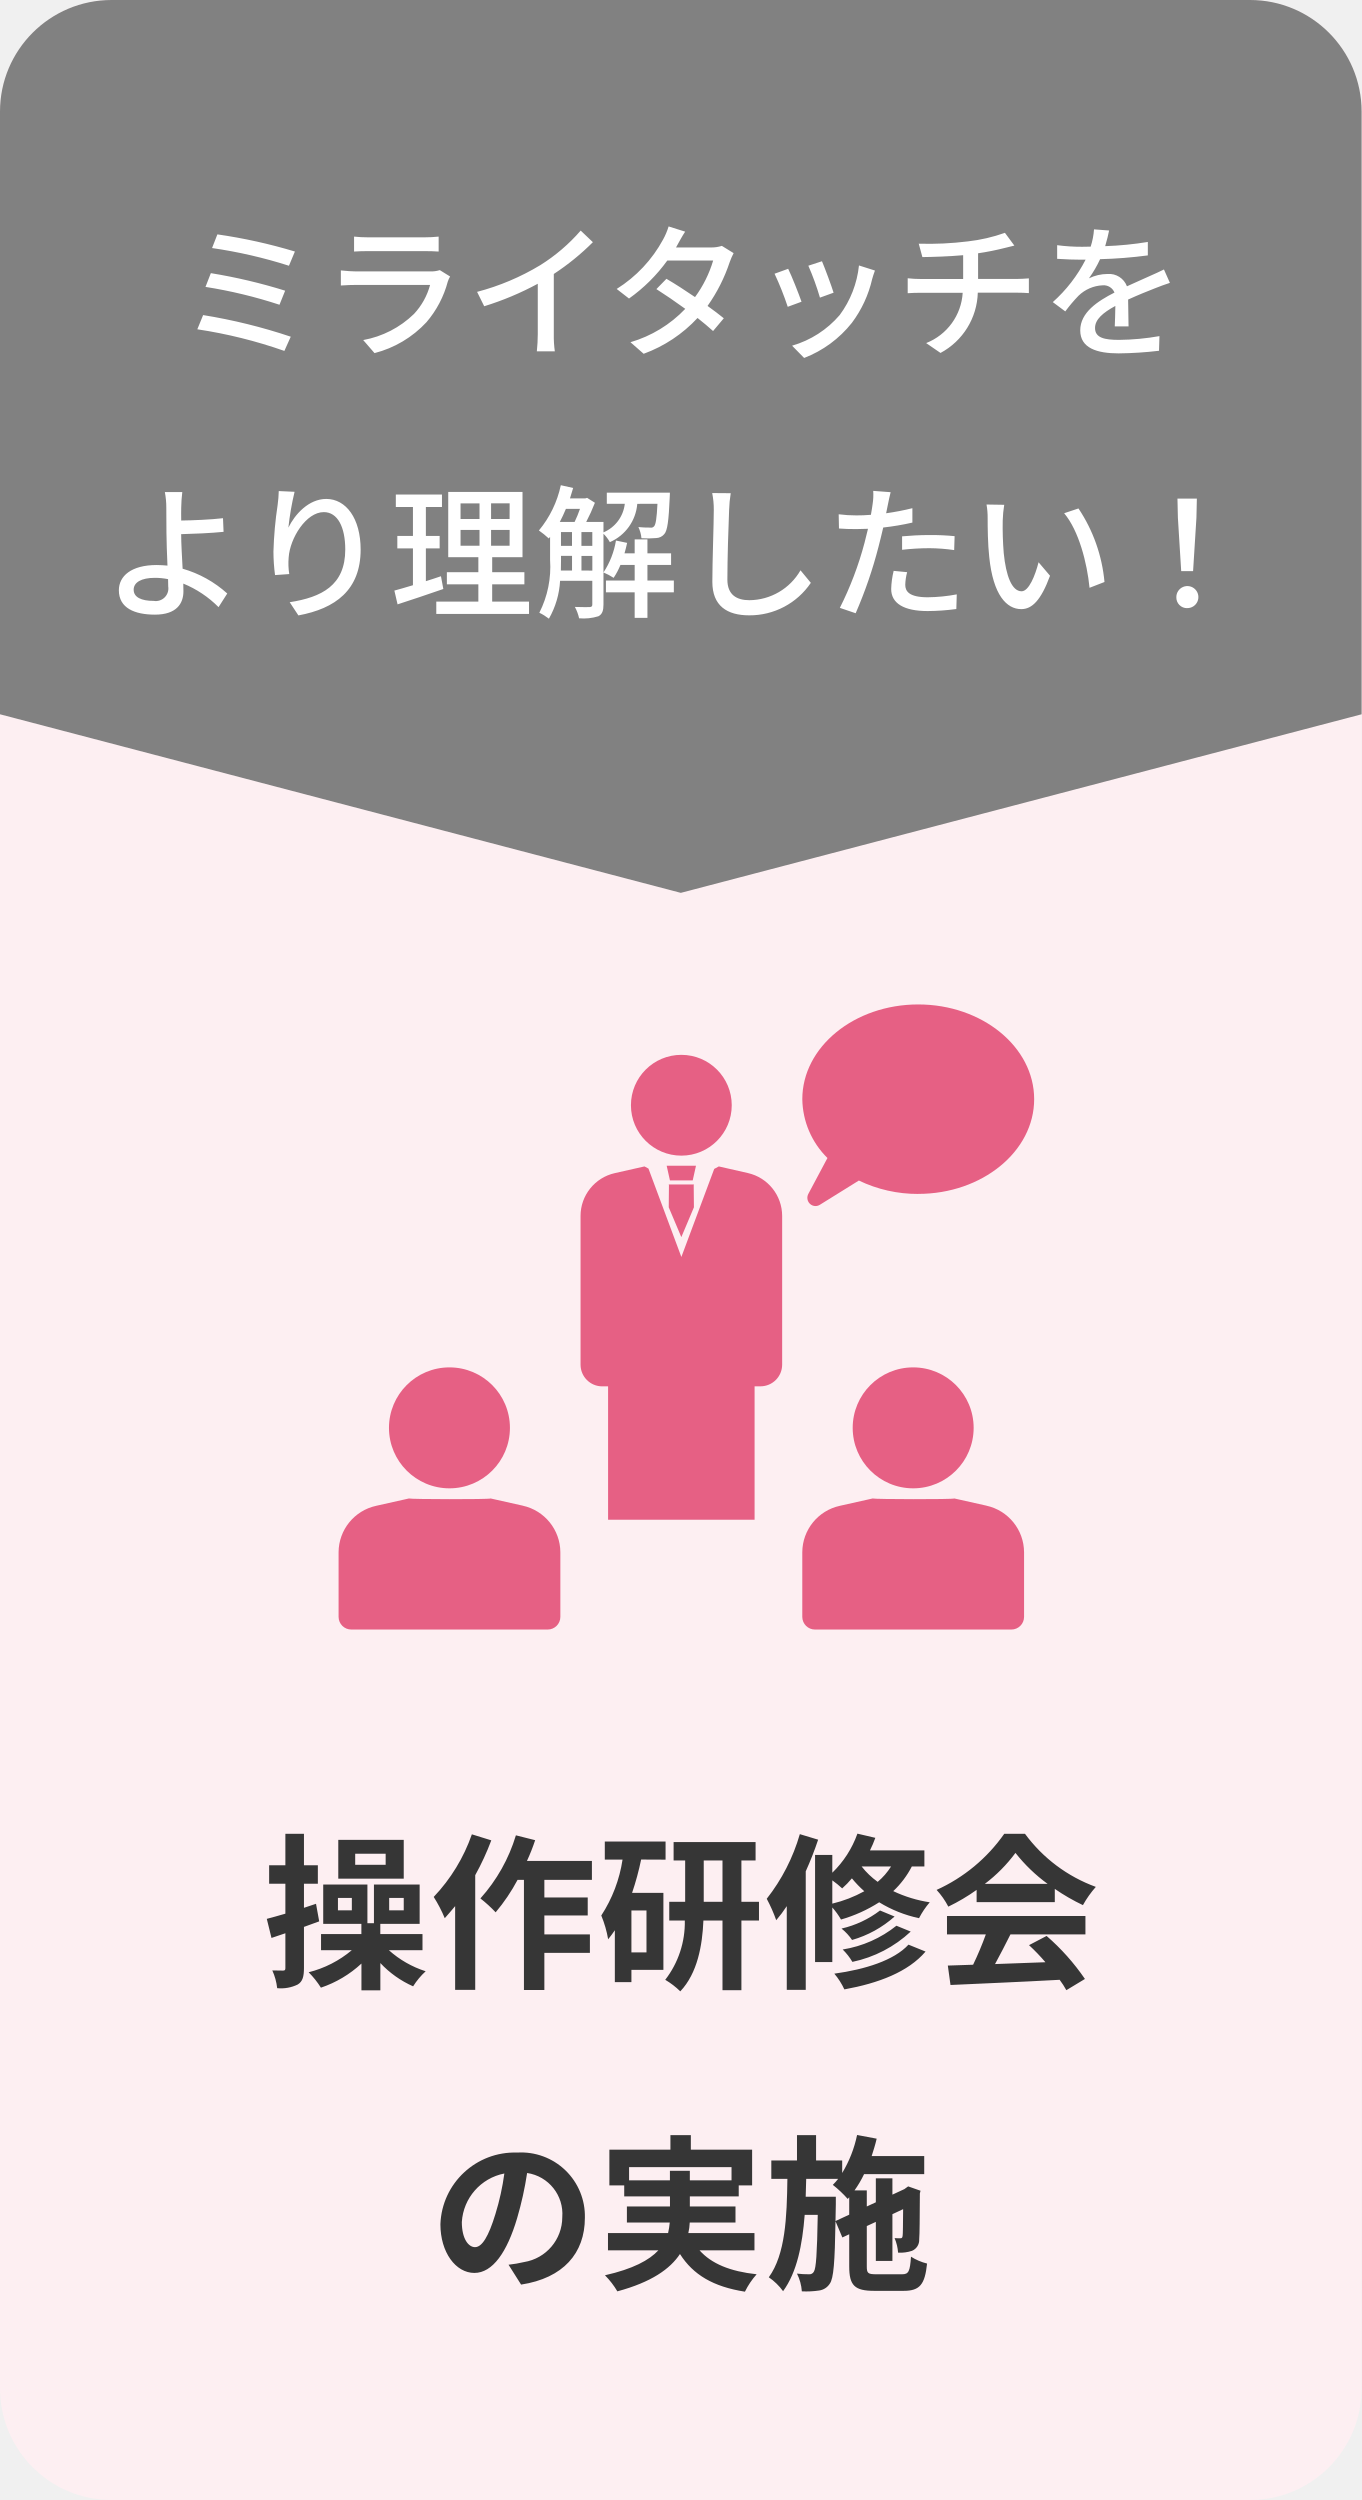
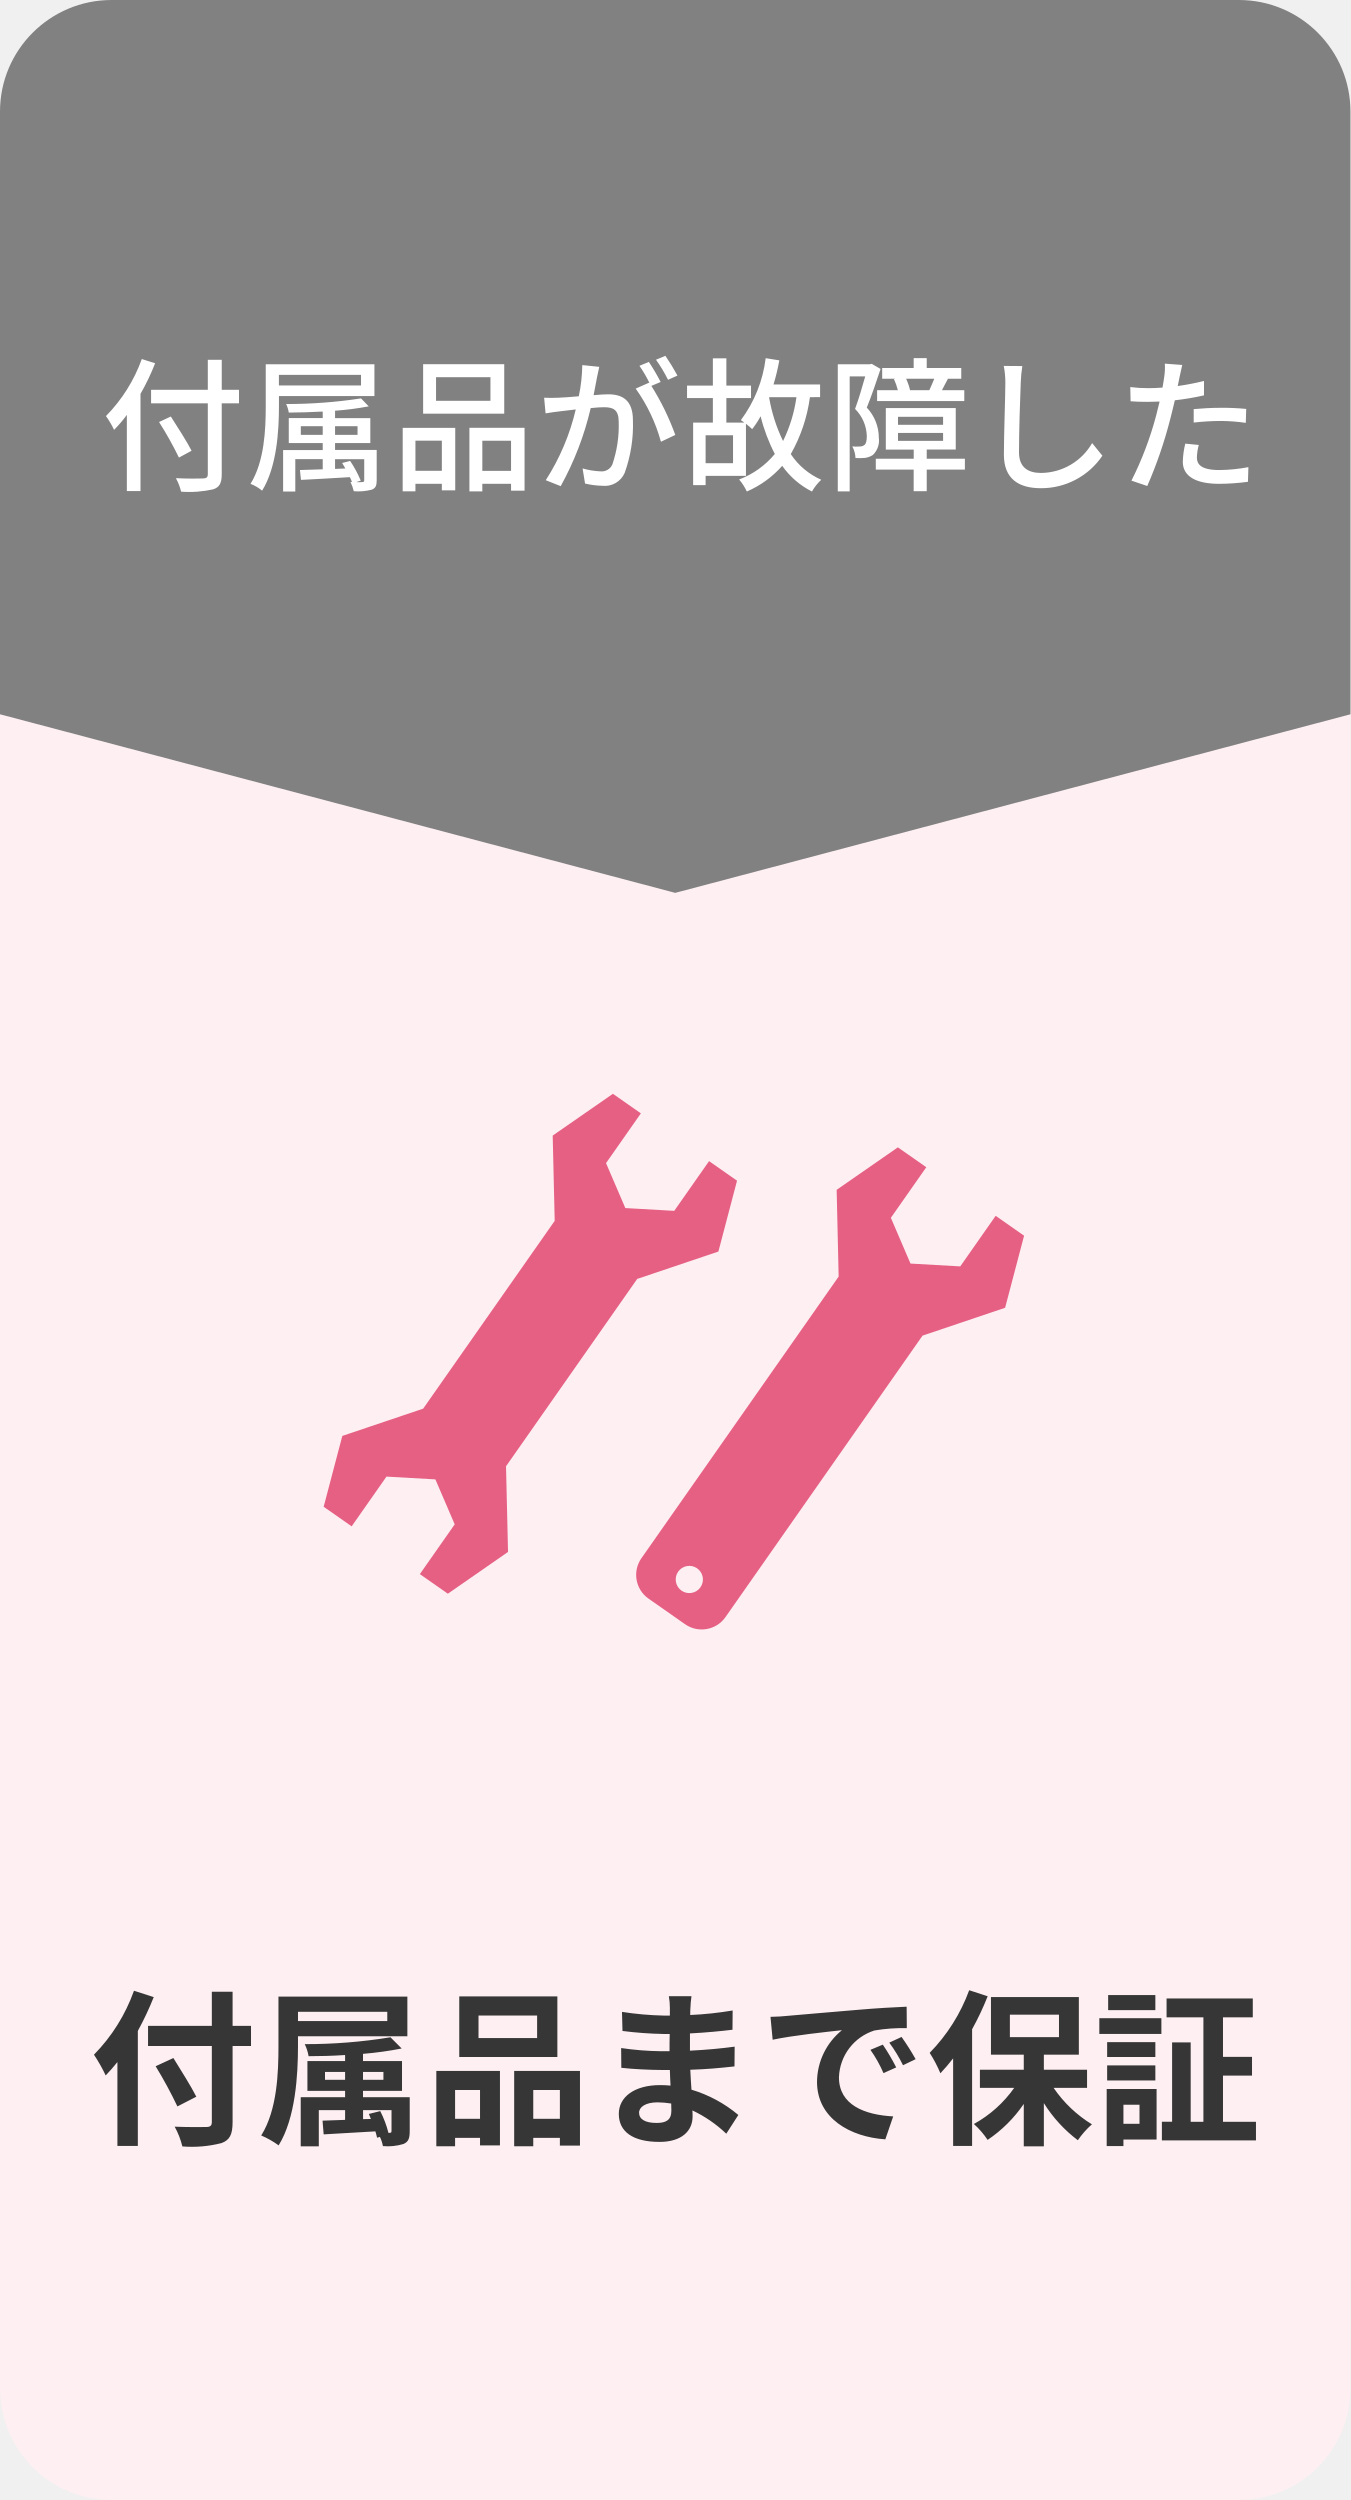
- <svg xmlns="http://www.w3.org/2000/svg" width="122" height="224" viewBox="0 0 122 224">
-   <g id="グループ_4448" data-name="グループ 4448" transform="translate(-233 -2344)">
-     <path id="パス_9095" data-name="パス 9095" d="M10,0H112a10,10,0,0,1,10,10V214a10,10,0,0,1-10,10H10A10,10,0,0,1,0,214V10A10,10,0,0,1,10,0Z" transform="translate(233 2344)" fill="#fdeff2" />
-     <path id="合体_53" data-name="合体 53" d="M2940-1084v-54a10,10,0,0,1,10-10h102a10,10,0,0,1,10,10v54l-61,16Z" transform="translate(-2707 3492)" fill="#818181" />
-     <path id="パス_9096" data-name="パス 9096" d="M-41.522-10-42-8.775a42.712,42.712,0,0,1,6.89,1.586l.533-1.274A47.293,47.293,0,0,0-41.522-10Zm-.585,3.471-.481,1.235a42.337,42.337,0,0,1,6.63,1.6l.507-1.261A48.749,48.749,0,0,0-42.107-6.526ZM-42.8-2.769l-.52,1.274a42.784,42.784,0,0,1,7.8,1.937l.572-1.274A49.542,49.542,0,0,0-42.8-2.769ZM-29.276-9.8v1.339c.364-.026.832-.039,1.248-.039h5.044c.442,0,.962.013,1.287.039V-9.8a12.419,12.419,0,0,1-1.274.065h-5.057A11.892,11.892,0,0,1-29.276-9.8Zm8.606,3.575-.923-.572a2.579,2.579,0,0,1-.832.117h-6.656c-.377,0-.871-.039-1.378-.091v1.352c.494-.039,1.066-.052,1.378-.052h6.617a6.128,6.128,0,0,1-1.443,2.6,8.746,8.746,0,0,1-4.55,2.34l1.014,1.17a9.606,9.606,0,0,0,4.654-2.769,9.2,9.2,0,0,0,1.911-3.64A2.283,2.283,0,0,1-20.67-6.227Zm2.418,1.378.637,1.287a26.6,26.6,0,0,0,4.8-2.015v4.524A15.064,15.064,0,0,1-12.9.481h1.612a9.776,9.776,0,0,1-.091-1.534v-5.4A21.93,21.93,0,0,0-7.878-9.3l-1.092-1.04a16.047,16.047,0,0,1-3.614,3.094A21.467,21.467,0,0,1-18.252-4.849ZM.39-10.244l-1.482-.468a6.089,6.089,0,0,1-.494,1.17,11.921,11.921,0,0,1-4.16,4.433l1.105.858A14.723,14.723,0,0,0-1.209-7.657H2.9A10.655,10.655,0,0,1,1.274-4.381C.4-4.979-.507-5.564-1.287-6.019l-.9.923C-1.43-4.615-.494-3.978.4-3.328A11.053,11.053,0,0,1-4.511-.338L-3.328.7A12.383,12.383,0,0,0,1.5-2.509c.533.429,1.027.832,1.391,1.17l.962-1.144c-.4-.325-.91-.715-1.456-1.105A14.886,14.886,0,0,0,4.381-7.514a6.541,6.541,0,0,1,.351-.806L3.679-8.97a3.027,3.027,0,0,1-.975.143H-.429c.052-.091.091-.169.143-.26C-.143-9.347.13-9.854.39-10.244ZM12.649-7.592l-1.222.4a23.775,23.775,0,0,1,1.04,2.86l1.222-.442C13.52-5.343,12.883-7.046,12.649-7.592Zm4.745.832-1.43-.455a9.023,9.023,0,0,1-1.729,4.446A8.859,8.859,0,0,1,9.971-.026l1.079,1.1a10.074,10.074,0,0,0,4.277-3.146,10.421,10.421,0,0,0,1.82-3.926C17.2-6.2,17.277-6.435,17.394-6.76ZM9.62-6.916,8.4-6.474A26.55,26.55,0,0,1,9.581-3.51l1.235-.455C10.569-4.68,9.919-6.318,9.62-6.916Zm11.7-2.249.325,1.2c.949-.013,2.366-.052,3.653-.169v2.132H21.5a10.38,10.38,0,0,1-1.17-.065v1.339c.325-.026.78-.039,1.183-.039h3.744A5.17,5.17,0,0,1,21.983-.26L23.27.624a6.327,6.327,0,0,0,3.341-5.4h3.51c.338,0,.754.013,1.066.039V-6.058c-.286.026-.819.052-1.092.052H26.637v-2.3a23.738,23.738,0,0,0,2.405-.481c.208-.052.494-.117.845-.208l-.845-1.144a14.766,14.766,0,0,1-3.315.767A28.6,28.6,0,0,1,21.32-9.165Zm17.056-1.183-1.352-.1a6.474,6.474,0,0,1-.3,1.547c-.26.013-.52.013-.767.013a16.8,16.8,0,0,1-2.236-.143v1.222c.728.052,1.625.078,2.171.078h.377a13.062,13.062,0,0,1-2.938,3.8l1.118.832A14.139,14.139,0,0,1,35.633-4.5a3.313,3.313,0,0,1,2.158-.936,1.046,1.046,0,0,1,1.066.65C37.349-4.017,35.789-3,35.789-1.4S37.3.663,39.234.663A33.1,33.1,0,0,0,42.848.429l.039-1.313a22.137,22.137,0,0,1-3.614.338c-1.313,0-2.158-.182-2.158-1.066,0-.767.7-1.365,1.82-1.976-.013.637-.026,1.378-.052,1.833h1.235c-.013-.624-.026-1.664-.039-2.405.91-.416,1.755-.754,2.418-1.014.39-.156.949-.364,1.326-.481l-.533-1.2c-.416.208-.793.377-1.235.572-.611.286-1.274.559-2.08.936a1.711,1.711,0,0,0-1.742-1.105,3.818,3.818,0,0,0-1.664.39,10.432,10.432,0,0,0,1-1.716,40.167,40.167,0,0,0,4.277-.338V-9.321a29.971,29.971,0,0,1-3.822.377C38.194-9.5,38.3-9.984,38.376-10.348Zm-87.4,32.188c0-.663.689-1.066,1.9-1.066a5.985,5.985,0,0,1,1.183.117c.013.26.013.481.013.65a1.131,1.131,0,0,1-1.3,1.3C-48.334,22.841-49.023,22.516-49.023,21.84Zm4.355-8.749h-1.56a7.354,7.354,0,0,1,.13,1.4c0,.559.013,1.495.013,2.262,0,.741.052,1.9.091,2.925-.312-.026-.637-.052-.962-.052-2.3,0-3.393,1-3.393,2.262,0,1.6,1.417,2.184,3.237,2.184,1.924,0,2.548-.988,2.548-2.093,0-.195,0-.429-.013-.689A9.528,9.528,0,0,1-41.418,23.4l.78-1.222a10.122,10.122,0,0,0-4-2.223c-.052-1.066-.13-2.262-.13-3.094,1.053-.026,2.665-.091,3.8-.208l-.052-1.222c-1.118.13-2.7.195-3.744.208,0-.416-.013-.819,0-1.144A13.857,13.857,0,0,1-44.668,13.091Zm10.062-.026L-36.023,13a11.289,11.289,0,0,1-.1,1.235,34.3,34.3,0,0,0-.377,4.186,16.34,16.34,0,0,0,.143,2.106l1.274-.091a6.02,6.02,0,0,1-.052-1.495c.117-1.716,1.56-4.056,3.146-4.056,1.235,0,1.924,1.326,1.924,3.354,0,3.224-2.132,4.277-4.979,4.719l.78,1.183c3.315-.611,5.577-2.275,5.577-5.9,0-2.8-1.313-4.537-3.081-4.537-1.573,0-2.821,1.391-3.393,2.574A25.161,25.161,0,0,1-34.606,13.065Zm13.117,7.566c-.442.156-.91.3-1.352.442V18.135h1.235V17.017h-1.235V14.43H-21.4V13.312h-4.134V14.43H-24v2.587h-1.4v1.118H-24v3.3c-.624.195-1.2.351-1.664.481l.286,1.235c1.17-.377,2.678-.884,4.1-1.378Zm1.755-4.147h1.7V17.9h-1.7Zm0-2.379h1.7v1.4h-1.7Zm4.394,1.4H-17V14.1h1.664Zm0,2.392H-17V16.484h1.664Zm-1.56,5.005V21.359h2.886V20.267H-16.9V18.928h2.717v-5.85h-6.656v5.85h2.7v1.339h-2.821v1.092h2.821v1.547h-3.77v1.1H-13.6v-1.1Zm8-2.782V18.811h.975v1.313Zm-1.833-1.313h.988v1.313h-1c.013-.325.013-.637.013-.936Zm1.7-4.212a10.939,10.939,0,0,1-.481,1.17h-1.326c.195-.364.377-.767.546-1.17Zm.13,2.08h.975v1.235h-.975Zm-1.833,0h.988v1.235h-.988Zm8.645-2.535c-.065,1.326-.156,1.859-.3,2.015a.35.35,0,0,1-.351.117A9.269,9.269,0,0,1-3.8,16.224a2.937,2.937,0,0,1,.273,1,8.366,8.366,0,0,0,1.313-.013.976.976,0,0,0,.741-.364c.273-.312.39-1.183.481-3.289.013-.13.013-.416.013-.416H-6.63v1h1.612A3.154,3.154,0,0,1-6.929,16.7v-.936H-8.476a16.689,16.689,0,0,0,.78-1.716l-.7-.442-.169.052H-9.932c.1-.312.195-.624.286-.936l-1.105-.247a9.4,9.4,0,0,1-1.963,4.056,8.151,8.151,0,0,1,.884.715l.117-.143v2.067a9.079,9.079,0,0,1-.962,4.732,4.762,4.762,0,0,1,.858.533,7.668,7.668,0,0,0,1-3.393H-7.93v2.119c0,.169-.065.221-.234.234s-.7,0-1.326-.013A3.842,3.842,0,0,1-9.113,24.4a4.475,4.475,0,0,0,1.729-.182c.351-.182.455-.52.455-1.04V16.822a3.3,3.3,0,0,1,.572.754A4.1,4.1,0,0,0-3.9,14.144Zm1.469,6.877H-2.99v-1.4H-.871v-1.04H-2.99V17.329H-4.134v1.248h-.91q.136-.468.234-.936l-1-.208a7.364,7.364,0,0,1-1.118,2.86,5.513,5.513,0,0,1,.91.481,6.4,6.4,0,0,0,.611-1.157h1.274v1.4H-6.708v1.053h2.574v2.288H-2.99V22.074H-.624Zm5.1-7.826-1.664-.013a7.523,7.523,0,0,1,.143,1.508c0,1.248-.13,4.6-.13,6.448,0,2.158,1.326,3,3.3,3a6.6,6.6,0,0,0,5.525-2.912L10.725,20.1a5.327,5.327,0,0,1-4.576,2.678c-1.131,0-1.976-.468-1.976-1.846,0-1.794.091-4.8.156-6.24A11.857,11.857,0,0,1,4.472,13.195ZM20.28,20.267l-1.209-.117a7.64,7.64,0,0,0-.221,1.625c0,1.287,1.144,1.976,3.263,1.976a20.073,20.073,0,0,0,2.574-.182l.039-1.313a14.691,14.691,0,0,1-2.6.26c-1.664,0-2.015-.533-2.015-1.118A4.773,4.773,0,0,1,20.28,20.267ZM18.8,13.1l-1.56-.117a5.318,5.318,0,0,1-.052,1.17c-.026.247-.091.585-.156.975-.455.039-.9.052-1.3.052a12.25,12.25,0,0,1-1.586-.1l.026,1.274c.468.039.949.052,1.547.052.325,0,.676-.013,1.053-.026-.1.429-.208.858-.312,1.261a30.068,30.068,0,0,1-2.21,5.824l1.417.481a39.271,39.271,0,0,0,2.054-5.98c.143-.546.286-1.144.416-1.7a23.294,23.294,0,0,0,2.613-.442V14.534a22.811,22.811,0,0,1-2.353.455c.065-.286.117-.546.156-.767C18.6,13.962,18.72,13.429,18.8,13.1Zm1.027,3.952v1.209a21.878,21.878,0,0,1,2.457-.143,16.428,16.428,0,0,1,2.21.169l.039-1.248a22.034,22.034,0,0,0-2.275-.1C21.424,16.939,20.527,16.991,19.825,17.056Zm9.152-2.821-1.586-.026a6.651,6.651,0,0,1,.1,1.222c0,.78.013,2.34.143,3.484.351,3.419,1.56,4.667,2.873,4.667.949,0,1.755-.767,2.574-2.99l-1.027-1.209c-.3,1.183-.871,2.6-1.521,2.6-.871,0-1.4-1.378-1.6-3.419a29.106,29.106,0,0,1-.091-2.925A10.641,10.641,0,0,1,28.977,14.235Zm6.656.325-1.287.429c1.313,1.56,2.054,4.446,2.275,6.682l1.339-.52A14.16,14.16,0,0,0,35.633,14.56Zm9.2,5.616H45.9l.3-4.784.039-1.716H44.5l.039,1.716Zm.533,3.315A.988.988,0,1,0,44.4,22.5.953.953,0,0,0,45.37,23.491Z" transform="translate(294 2375)" fill="#fff" />
-     <path id="パス_9097" data-name="パス 9097" d="M-26.445-9.915h-2.73v-.99h2.73Zm1.62-2.235H-30.69v3.48h5.865ZM-32.4-4.845l-.285-1.575-1.08.36V-8.22h1.245V-9.87h-1.245v-2.82H-35.43v2.82h-1.455v1.65h1.455v2.685c-.63.18-1.185.345-1.665.465l.42,1.71c.39-.135.81-.27,1.245-.42V-.66c0,.165-.045.225-.21.225-.135,0-.54,0-.96-.015a5.247,5.247,0,0,1,.435,1.59A3.408,3.408,0,0,0-34.32.81c.435-.27.555-.7.555-1.485V-4.35Zm2.925-.99H-30.72v-1.11h1.245Zm3.345-1.11h1.305v1.11H-26.13Zm2.985,4.68v-1.44h-3.78V-4.62H-23.4V-8.145h-4.095V-4.68h-.585V-8.145h-3.96V-4.62h3.42v.915h-3.615v1.44h2.76a9.667,9.667,0,0,1-3.87,1.98,8.051,8.051,0,0,1,1.1,1.38,10.036,10.036,0,0,0,3.63-2.16v2.4h1.695V-1.11A9.018,9.018,0,0,0-23.985.975,6.565,6.565,0,0,1-22.86-.375a9.059,9.059,0,0,1-3.3-1.89Zm4.425-10.38a15.6,15.6,0,0,1-3.42,5.61,12.19,12.19,0,0,1,.99,1.905c.3-.33.615-.705.93-1.08v7.5h1.8V-8.985a23.366,23.366,0,0,0,1.44-3.12Zm10.755,4.08V-10.26h-5.82a17.728,17.728,0,0,0,.735-1.86l-1.725-.435A14.891,14.891,0,0,1-17.955-6.9,12.132,12.132,0,0,1-16.59-5.655a16.656,16.656,0,0,0,1.965-2.91h.57v9.87h1.83v-3.33h4.08v-1.65h-4.08v-1.7H-8.34V-6.99h-3.885V-8.565Zm4.89,6.5h-1.35V-5.82h1.35Zm1.71-8.31V-12H-6.81v1.62h1.59A12.587,12.587,0,0,1-7.125-5.37,9.977,9.977,0,0,1-6.51-3.24c.21-.255.405-.525.6-.81V.6h1.485V-.5H-1.56V-7.4H-4.365a25.015,25.015,0,0,0,.81-2.985ZM2.055-6.6v-3.7h1.68v3.7Zm4.95,0H5.43v-3.7H6.7v-1.65H-.645v1.65H.39v3.7H-1.035v1.68H.36A8.41,8.41,0,0,1-1.395.39,7.153,7.153,0,0,1-.045,1.425C1.5-.21,1.935-2.715,2.025-4.92h1.71V1.32H5.43V-4.92H7.005Zm3.66-6.06A16.987,16.987,0,0,1,7.7-6.87,14.024,14.024,0,0,1,8.55-4.95a11.992,11.992,0,0,0,.945-1.26v7.5h1.7V-9.33c.42-.93.8-1.9,1.11-2.835Zm2.91,4.14a8.571,8.571,0,0,1,.885.72,8.265,8.265,0,0,0,.87-.9,9.942,9.942,0,0,0,1.11,1.155,11.4,11.4,0,0,1-2.865,1.11ZM18.84-9.765a5.844,5.844,0,0,1-1.2,1.38,7.053,7.053,0,0,1-1.44-1.38Zm2.985,0v-1.44H16.95a10.556,10.556,0,0,0,.48-1.125l-1.605-.375a9.119,9.119,0,0,1-2.25,3.5V-10.8H12.03v9.6h1.545V-6.09a6.55,6.55,0,0,1,.78,1.08,12.934,12.934,0,0,0,3.42-1.545,11.323,11.323,0,0,0,3.57,1.425,7.189,7.189,0,0,1,.96-1.425,11.635,11.635,0,0,1-3.27-1A8.133,8.133,0,0,0,20.7-9.765ZM19.32-4.455a10.3,10.3,0,0,1-4.815,2.13,5.446,5.446,0,0,1,.87,1.11A10.926,10.926,0,0,0,20.6-3.93ZM17.85-5.82A9,9,0,0,1,14.4-4.2a4.633,4.633,0,0,1,.945,1.02,9.7,9.7,0,0,0,3.81-2.1ZM20.4-2.76c-1.29,1.41-3.885,2.22-6.645,2.6a6.217,6.217,0,0,1,.9,1.41c3.06-.555,5.715-1.56,7.275-3.39Zm6.84-5.445a13.632,13.632,0,0,0,2.745-2.775,14.6,14.6,0,0,0,2.88,2.775ZM26.505-6.57H33.51V-7.755A18.126,18.126,0,0,0,36.03-6.3a9.246,9.246,0,0,1,1.155-1.635A13.721,13.721,0,0,1,30.84-12.69H28.98a14.9,14.9,0,0,1-6.06,5.025,6.968,6.968,0,0,1,1.05,1.5,17.319,17.319,0,0,0,2.535-1.5ZM23.85-3.675h3.48A28.805,28.805,0,0,1,26.19-.96l-2.265.075.24,1.74c2.55-.12,6.255-.27,9.78-.465a7.951,7.951,0,0,1,.6.93L36.21.315A20.174,20.174,0,0,0,32.775-3.54L31.2-2.715a17.878,17.878,0,0,1,1.47,1.53c-1.53.06-3.075.12-4.515.165.45-.84.945-1.77,1.38-2.655h6.72v-1.65H23.85ZM-8.595,21.72a5.712,5.712,0,0,0-6.06-5.85,6.665,6.665,0,0,0-6.885,6.42c0,2.535,1.38,4.365,3.045,4.365,1.635,0,2.925-1.86,3.825-4.89a30.335,30.335,0,0,0,.9-4.065,3.708,3.708,0,0,1,3.15,3.96,4.071,4.071,0,0,1-3.42,4.02,11.537,11.537,0,0,1-1.395.24L-14.31,27.7C-10.53,27.12-8.595,24.885-8.595,21.72Zm-11.025.375a4.722,4.722,0,0,1,3.81-4.35,22.515,22.515,0,0,1-.8,3.63c-.615,2.025-1.2,2.97-1.83,2.97C-19.02,24.345-19.62,23.61-19.62,22.095ZM-4.635,18.36V17.175h9.18V18.36H.81v-.855H-.975v.855ZM6.6,24.63V23.085H.675A5.093,5.093,0,0,0,.8,22.14h4.1V20.7H.81v-.9H5.19v-.99h1.2v-3.2H.9v-1.3H-.93v1.3H-6.4v3.2H-5.07v.99h4.1v.9H-4.83v1.44H-.99a6.875,6.875,0,0,1-.15.945H-6.525V24.63H-2.01c-.825.885-2.265,1.665-4.785,2.235a7.279,7.279,0,0,1,1.11,1.44c3.06-.825,4.725-2.01,5.61-3.345,1.185,1.86,2.97,2.925,5.82,3.375a6.94,6.94,0,0,1,1.05-1.56c-2.37-.255-4.05-.945-5.115-2.145Zm7.26-2.625.03-1.5V19.83h-2.7c.015-.525.03-1.065.045-1.605H14.1a5.592,5.592,0,0,1-.48.54,9.728,9.728,0,0,1,1.335,1.26l.135-.15v1.56Zm3.66,4.77c-.75,0-.855-.09-.855-.7V22.455l.81-.375v3.5H18.96V21.39l.96-.45c-.015,1.425-.015,2.25-.045,2.385-.015.195-.09.225-.21.225s-.33,0-.51-.015a4.062,4.062,0,0,1,.315,1.305,3.429,3.429,0,0,0,1.245-.165,1.052,1.052,0,0,0,.645-1.035c.045-.45.045-1.98.06-4.11l.06-.24-1.11-.39-.27.195-.06.045-1.08.5V18.18H17.475v2.145l-.81.375V19.26h-1.1a9.768,9.768,0,0,0,.855-1.455H21.81v-1.62H17.1c.165-.51.33-1.035.45-1.56l-1.755-.33A10.835,10.835,0,0,1,14.46,17.7V16.575H12.12V14.31H10.41v2.265h-2.3v1.65h1.44c-.045,3.465-.18,6.765-1.665,8.82A5.294,5.294,0,0,1,9.165,28.29c1.245-1.71,1.725-4.14,1.935-6.84h1.17c-.06,3.525-.15,4.785-.345,5.085a.436.436,0,0,1-.435.24,8.378,8.378,0,0,1-1.08-.06,4.188,4.188,0,0,1,.435,1.59,7.841,7.841,0,0,0,1.545-.075,1.343,1.343,0,0,0,.96-.615c.345-.48.45-1.92.51-5.595l.615,1.455.615-.285v2.88c0,1.71.48,2.19,2.25,2.19h2.625c1.455,0,1.905-.57,2.1-2.445a4.913,4.913,0,0,1-1.44-.615c-.09,1.32-.21,1.575-.8,1.575Z" transform="translate(294 2521)" fill="#363636" />
-     <g id="グループ_4302" data-name="グループ 4302" transform="translate(-39.662 107)">
-       <path id="パス_8555" data-name="パス 8555" d="M453.786,80.2l-2.869-.643c-.174.091-7.182.076-7.325,0l-2.934.657a4.279,4.279,0,0,0-3.369,4.16v5.8a1.137,1.137,0,0,0,1.144,1.127h17.585a1.135,1.135,0,0,0,1.142-1.127v-5.8a4.292,4.292,0,0,0-3.375-4.172" transform="translate(-134.29 2291.706)" fill="#e66084" />
-       <path id="パス_8558" data-name="パス 8558" d="M453.786,80.2l-2.869-.643c-.174.091-7.182.076-7.325,0l-2.934.657a4.279,4.279,0,0,0-3.369,4.16v5.8a1.137,1.137,0,0,0,1.144,1.127h17.585a1.135,1.135,0,0,0,1.142-1.127v-5.8a4.292,4.292,0,0,0-3.375-4.172" transform="translate(-92.742 2291.706)" fill="#e66084" />
-       <path id="パス_8556" data-name="パス 8556" d="M445.8,82.984a5.419,5.419,0,1,0-5.419-5.419,5.42,5.42,0,0,0,5.419,5.419" transform="translate(-132.867 2287.371)" fill="#e66084" />
-       <path id="パス_8557" data-name="パス 8557" d="M445.8,82.984a5.419,5.419,0,1,0-5.419-5.419,5.42,5.42,0,0,0,5.419,5.419" transform="translate(-91.318 2287.371)" fill="#e66084" />
-       <path id="パス_8559" data-name="パス 8559" d="M472.67,69.3c5.726,0,10.387-3.808,10.387-8.487s-4.661-8.488-10.387-8.488-10.387,3.808-10.387,8.488a7.552,7.552,0,0,0,2.252,5.271l-1.714,3.219a.742.742,0,0,0,.145.886.719.719,0,0,0,.5.2.736.736,0,0,0,.383-.109l3.5-2.176a12.156,12.156,0,0,0,5.319,1.2" transform="translate(-117.734 2274.673)" fill="#e66084" />
-       <path id="パス_8561" data-name="パス 8561" d="M461.868,59.475a4.516,4.516,0,1,0-4.515,4.515,4.515,4.515,0,0,0,4.515-4.515" transform="translate(-123.642 2276.556)" fill="#e66084" />
-       <g id="グループ_4294" data-name="グループ 4294" transform="translate(324.678 2341.452)">
-         <path id="パス_8560" data-name="パス 8560" d="M465.809,92.892V80.941h.528A1.943,1.943,0,0,0,468.279,79V65.677a3.944,3.944,0,0,0-3.068-3.845l-2.608-.594c-.157.086-.256.138-.412.223l-2.943,7.89L456.3,61.431l-.356-.193-2.659.6a3.931,3.931,0,0,0-3.07,3.837V79a1.944,1.944,0,0,0,1.944,1.944h.523V92.892Z" transform="translate(-450.214 -61.178)" fill="#e66084" />
-         <path id="パス_8562" data-name="パス 8562" d="M454.856,61.2l.292,1.311h2.042l.292-1.311Z" transform="translate(-447.138 -61.2)" fill="#e66084" />
-         <path id="パス_8563" data-name="パス 8563" d="M457.21,62.265h-2.236l.019.083-.019,1.966,1.128,2.673,1.128-2.673-.019-1.966.019-.083Z" transform="translate(-447.071 -60.591)" fill="#e66084" />
-       </g>
+ <svg xmlns="http://www.w3.org/2000/svg" width="121" height="224" viewBox="0 0 121 224">
+   <g id="グループ_4449" data-name="グループ 4449" transform="translate(-233.038 -2344)">
+     <path id="パス_9092" data-name="パス 9092" d="M10,0H111a10,10,0,0,1,10,10V214a10,10,0,0,1-10,10H10A10,10,0,0,1,0,214V10A10,10,0,0,1,10,0Z" transform="translate(233.038 2344)" fill="#fdeff2" />
+     <path id="合体_52" data-name="合体 52" d="M3071.038-1084v-54a10,10,0,0,1,10-10h101a10,10,0,0,1,10,10v54l-60.5,16Z" transform="translate(-2838 3492)" fill="#818181" />
+     <path id="パス_9093" data-name="パス 9093" d="M-48.295-10.829A14.067,14.067,0,0,1-51.506-5.72a8.261,8.261,0,0,1,.728,1.235,11.848,11.848,0,0,0,1.144-1.339V1h1.222v-8.71A20.385,20.385,0,0,0-47.1-10.452Zm8.71,2.756h-1.547v-2.691H-42.38v2.691h-5.083v1.209h5.083V-.52c0,.286-.117.377-.416.39S-44.187-.1-45.24-.156a4.943,4.943,0,0,1,.468,1.209A9.781,9.781,0,0,0-41.9.845c.546-.182.767-.52.767-1.365V-6.864h1.547Zm-4.251,5.46c-.39-.78-1.235-2.093-1.859-3.068l-1.053.494A32.347,32.347,0,0,1-44.967-2Zm15.184-6.8v.949H-36.01v-.949Zm1.2,1.9v-2.847h-9.737v3.77c0,2.054-.117,4.94-1.365,6.942a3.72,3.72,0,0,1,1.04.611c1.313-2.119,1.508-5.343,1.508-7.553v-.923ZM-28.678.065A9.985,9.985,0,0,0-29.627-1.7l-.715.182c.091.156.195.325.286.494l-.923.039v-.871h2.613V.026c0,.13-.039.156-.182.169a3.442,3.442,0,0,1-.533,0Zm-5.369-4.1v-.78h1.963v.78Zm5.083-.78v.78h-2.015v-.78Zm1.716,2.132h-3.731V-3.3h3.159V-5.538h-3.159V-6.2a26.145,26.145,0,0,0,3.016-.39l-.689-.715A43.743,43.743,0,0,1-35.36-6.8a2.886,2.886,0,0,1,.234.767c.962,0,2.015-.039,3.042-.091v.585h-3.042V-3.3h3.042v.624h-3.549V1.04h1.092v-2.9h2.457v.91c-.767.026-1.469.052-2.041.065l.091.884c1.183-.065,2.8-.143,4.381-.247.078.169.143.3.195.442L-29.6.182a3.986,3.986,0,0,1,.3.832A4.824,4.824,0,0,0-27.677.871c.338-.143.429-.364.429-.845Zm10.192-4.407h-4.875V-9.2h4.875Zm1.235-3.276h-7.267v4.433h7.267Zm-5.59,6.851v2.7h-2.366v-2.7Zm-3.51,4.537h1.144V.351h2.366V.936h1.2v-5.6h-4.706Zm7.137-1.833v-2.7h2.574v2.7Zm-1.157-3.861V1.027h1.157V.351h2.574V.962H-14V-4.667Zm11.635-5.46-1.521-.156a14.6,14.6,0,0,1-.312,2.795c-.728.065-1.43.117-1.846.13-.442.013-.832.026-1.261,0l.13,1.4c.351-.065.962-.143,1.287-.182.3-.039.832-.1,1.417-.169A20.275,20.275,0,0,1-12.1.026l1.339.533A27.144,27.144,0,0,0-8.073-6.435c.481-.052.91-.078,1.183-.078.819,0,1.326.2,1.326,1.313a10.715,10.715,0,0,1-.572,3.822A1.044,1.044,0,0,1-7.2-.767a6.866,6.866,0,0,1-1.6-.26L-8.58.325a7.19,7.19,0,0,0,1.547.2,1.942,1.942,0,0,0,2-1.144A12.587,12.587,0,0,0-4.29-5.343c0-1.82-.962-2.327-2.21-2.327-.3,0-.78.026-1.313.078C-7.7-8.2-7.579-8.827-7.5-9.23-7.436-9.516-7.371-9.854-7.306-10.127Zm5.928-.988-.845.351A13.125,13.125,0,0,1-1.144-8.97L-.3-9.347A20.173,20.173,0,0,0-1.378-11.115Zm-1.482.546-.845.351a11.78,11.78,0,0,1,.923,1.586c-.013-.026-.039-.052-.052-.078l-1.209.533A15,15,0,0,1-1.781-3.419L-.494-4.03A22.741,22.741,0,0,0-2.639-8.424l.832-.351A19.044,19.044,0,0,0-2.86-10.569ZM7.93-7.41h2.431a12.939,12.939,0,0,1-1.2,3.926,14.45,14.45,0,0,1-1.248-3.9ZM4.68-1.5H2.223V-4H4.68Zm7.8-5.915V-8.554H8.307a18.676,18.676,0,0,0,.52-2.158l-1.222-.195A11.638,11.638,0,0,1,5.382-5.356a2.883,2.883,0,0,1,.312.221H4.082v-2.2h2.21V-8.45H4.082v-2.444H2.873V-8.45H.559v1.118H2.873v2.2H1.105v5.6H2.223V-.364H5.837V-5.031c.221.182.429.351.559.481A7.728,7.728,0,0,0,7.15-5.707a15.224,15.224,0,0,0,1.274,3.38,7.593,7.593,0,0,1-3.2,2.288A4.589,4.589,0,0,1,5.915,1.04a9.01,9.01,0,0,0,3.172-2.3,7.254,7.254,0,0,0,2.665,2.3,4.376,4.376,0,0,1,.832-1.053,6.34,6.34,0,0,1-2.73-2.3,14.144,14.144,0,0,0,1.716-5.1Zm8.06-.624a5.066,5.066,0,0,0-.351-1.027h2.522c-.13.338-.312.728-.442,1.027Zm-1.443-1a5.726,5.726,0,0,1,.351,1H17.589v.975H25.4v-.975h-2c.156-.286.325-.65.533-1.014l-.065-.013h1.261v-.962H22.035v-.884h-1.17v.884H18.044v.962h1.183ZM17.108-10.4l-.182.039h-2.86V1.027h1.066v-10.3h1.391c-.247.884-.585,2.041-.91,2.912a3.565,3.565,0,0,1,1.053,2.431c0,.377-.052.689-.234.819a.7.7,0,0,1-.4.117A3.918,3.918,0,0,1,15.366-3a2.361,2.361,0,0,1,.286,1.04,6.165,6.165,0,0,0,.858-.013,1.75,1.75,0,0,0,.7-.26,1.8,1.8,0,0,0,.533-1.547,3.935,3.935,0,0,0-1.079-2.7c.416-1.014.871-2.366,1.235-3.458Zm2.353,6.188H23.5V-3.5H19.461Zm0-1.443H23.5v.715H19.461ZM25.454-1.9H22.035v-.819h2.6V-6.435H18.369v3.718h2.5V-1.9H17.472v.975h3.393V1.014h1.17V-.923h3.419ZM30.6-10.2l-1.664-.013a7.523,7.523,0,0,1,.143,1.508c0,1.248-.13,4.6-.13,6.448,0,2.158,1.326,3,3.3,3a6.6,6.6,0,0,0,5.525-2.912L36.855-3.3A5.327,5.327,0,0,1,32.279-.624c-1.131,0-1.976-.468-1.976-1.846,0-1.794.091-4.8.156-6.24A11.857,11.857,0,0,1,30.6-10.2ZM46.41-3.133,45.2-3.25a7.64,7.64,0,0,0-.221,1.625c0,1.287,1.144,1.976,3.263,1.976A20.073,20.073,0,0,0,50.817.169l.039-1.313a14.691,14.691,0,0,1-2.6.26c-1.664,0-2.015-.533-2.015-1.118A4.773,4.773,0,0,1,46.41-3.133ZM44.928-10.3l-1.56-.117a5.318,5.318,0,0,1-.052,1.17c-.026.247-.091.585-.156.975-.455.039-.9.052-1.3.052a12.25,12.25,0,0,1-1.586-.1L40.3-7.046c.468.039.949.052,1.547.052.325,0,.676-.013,1.053-.026-.1.429-.208.858-.312,1.261A30.068,30.068,0,0,1,40.378.065l1.417.481a39.27,39.27,0,0,0,2.054-5.98c.143-.546.286-1.144.416-1.7a23.293,23.293,0,0,0,2.613-.442V-8.866a22.81,22.81,0,0,1-2.353.455c.065-.286.117-.546.156-.767C44.733-9.438,44.85-9.971,44.928-10.3Zm1.027,3.952v1.209a21.878,21.878,0,0,1,2.457-.143,16.428,16.428,0,0,1,2.21.169l.039-1.248a22.034,22.034,0,0,0-2.275-.1C47.554-6.461,46.657-6.409,45.955-6.344Z" transform="translate(294.038 2387)" fill="#fff" />
+     <path id="パス_9094" data-name="パス 9094" d="M4.005-12.63A15.7,15.7,0,0,1,.42-6.9,14.566,14.566,0,0,1,1.47-5.04c.345-.36.705-.765,1.05-1.2V1.275H4.35V-9.03a27.552,27.552,0,0,0,1.425-3.03ZM14.49-9.48H12.84v-3.06H10.98v3.06H5.265v1.8H10.98V-.87c0,.33-.135.45-.51.45-.345.015-1.665.015-2.82-.03a7.1,7.1,0,0,1,.69,1.77,10.663,10.663,0,0,0,3.51-.3c.72-.27.99-.735.99-1.89V-7.68h1.65Zm-4.9,6.345c-.45-.9-1.38-2.37-2.055-3.465l-1.59.735a38.837,38.837,0,0,1,1.95,3.6ZM26.7-10.74v.825h-8v-.825Zm1.8,2.19v-3.555H16.95V-7.7c0,2.385-.105,5.745-1.545,8.04a7.82,7.82,0,0,1,1.56.885C18.48-1.215,18.7-5.085,18.7-7.7V-8.55ZM26.805.105a9.284,9.284,0,0,0-.735-1.95l-1.02.255q.09.2.18.45l-.7.015v-.81h2.55v1.86c0,.15-.045.18-.195.18ZM21.12-4.65v-.705h1.8v.705Zm5.235-.705v.705h-1.83v-.705ZM28.71-3.09H24.525v-.57H28.02V-6.33H24.525v-.645a31.721,31.721,0,0,0,3.465-.48L26.985-8.46a46.893,46.893,0,0,1-7.68.615,3.946,3.946,0,0,1,.345,1.08c1.035,0,2.16-.03,3.27-.105v.54H19.545v2.67H22.92v.57H18.945v4.4h1.62v-3.24H22.92v.87L20.9-.99,21,.24c1.29-.075,2.955-.165,4.635-.27.06.21.12.405.15.57L26.04.465a3.321,3.321,0,0,1,.27.825A4.822,4.822,0,0,0,28.155,1.1c.45-.2.555-.5.555-1.17Zm11.415-5.3h-5.25V-10.41h5.25ZM41.94-12.12H33.15v5.43h8.79ZM35.01-3.735v2.58H32.775v-2.58Zm-3.915,5.04h1.68V.555H35.01V1.23h1.785V-5.445h-5.7Zm8.685-2.46v-2.58h2.385v2.58Zm-1.71-4.29v6.75h1.71V.555h2.385v.69h1.8v-6.69ZM49.26-1.7c0-.51.585-.93,1.65-.93a8.331,8.331,0,0,1,1.23.105c.015.27.015.48.015.645,0,.87-.525,1.095-1.32,1.095C49.8-.78,49.26-1.125,49.26-1.7Zm4.695-10.44H51.93a6.03,6.03,0,0,1,.09,1.035v.7h-.585a28,28,0,0,1-3.705-.33l.045,1.71a34.482,34.482,0,0,0,3.675.27h.555c-.015.51-.015,1.05-.015,1.545h-.72a26.506,26.506,0,0,1-3.615-.285l.015,1.77c.99.12,2.7.195,3.57.195h.78c.015.45.03.93.06,1.4-.3-.03-.615-.045-.93-.045-2.31,0-3.705,1.065-3.705,2.58C47.445,0,48.705.915,51.1.915c1.98,0,2.955-.99,2.955-2.265,0-.165,0-.345-.015-.555A11.5,11.5,0,0,1,57.075.18l1.08-1.68a11.744,11.744,0,0,0-4.2-2.265c-.045-.6-.075-1.215-.105-1.785,1.44-.045,2.61-.15,3.96-.3l.015-1.77c-1.215.165-2.49.285-4.005.36V-8.805c1.455-.075,2.82-.21,3.81-.33l.015-1.725a31.438,31.438,0,0,1-3.8.405c0-.24,0-.465.015-.615A10.13,10.13,0,0,1,53.955-12.135Zm7.08,1.845.195,2.055c1.74-.375,4.8-.7,6.21-.855a6,6,0,0,0-2.235,4.635c0,3.255,2.97,4.935,6.12,5.145l.705-2.055c-2.55-.135-4.86-1.02-4.86-3.5a4.558,4.558,0,0,1,3.18-4.2,15.583,15.583,0,0,1,2.9-.21l-.015-1.92c-1.065.045-2.7.135-4.245.27-2.745.225-5.22.45-6.48.555C62.22-10.335,61.635-10.305,61.035-10.29ZM71.1-7.8l-1.11.465A11.573,11.573,0,0,1,71.16-5.25l1.14-.51A18.619,18.619,0,0,0,71.1-7.8Zm1.68-.69-1.1.51a13.2,13.2,0,0,1,1.23,2.025L74.04-6.5A22.438,22.438,0,0,0,72.78-8.49Zm6.06-4.185a15.819,15.819,0,0,1-3.54,5.61,11.924,11.924,0,0,1,.96,1.83A17.094,17.094,0,0,0,77.4-6.57V1.275H79.1V-9.18a25.08,25.08,0,0,0,1.395-2.955Zm3.645,2.19h4.4v2.01h-4.4ZM89.4-3.93V-5.55H85.53V-6.9h3.135v-5.16H80.79V-6.9h2.94v1.35H79.8v1.62h3.075A10.776,10.776,0,0,1,79.26-.69,7.366,7.366,0,0,1,80.49.735,12.028,12.028,0,0,0,83.73-2.49v3.8h1.8v-3.87A12.386,12.386,0,0,0,88.575.765,7.594,7.594,0,0,1,89.835-.66,11.289,11.289,0,0,1,86.4-3.93Zm6.12-8.31H91.29v1.35h4.23ZM94.1-2.415v1.71h-1.44v-1.71Zm1.53-1.41h-4.47V1.29h1.5V.705h2.97ZM91.2-4.59h4.32V-5.94H91.2Zm4.32-3.435H91.2V-6.69h4.32ZM90.5-8.76H96.06v-1.41H90.5ZM101.58-.885v-4.14h2.6v-1.68h-2.6v-3.54h2.67V-11.94H96.525v1.695h3.3v9.36h-1.14V-8H97.02v7.11h-.915V.78h8.43V-.885Z" transform="translate(241.038 2535)" fill="#363636" />
+     <g id="グループ_4359" data-name="グループ 4359" transform="translate(-36.737 115)">
+       <path id="パス_8548" data-name="パス 8548" d="M330.032,69.366l7.246-2.444,1.67-6.348-2.506-1.754-3.121,4.456-4.381-.249L327.21,59l3.122-4.458-2.506-1.754-5.394,3.743.179,7.642L310.824,81l-7.242,2.442-1.672,6.348,2.508,1.754,3.121-4.456,4.381.249,1.731,4.029-3.122,4.458,2.508,1.756,5.393-3.743L318.25,86.2l-.018-.012,11.784-16.831Z" transform="translate(-3.135 2274.216)" fill="#e66084" />
+       <path id="パス_8549" data-name="パス 8549" d="M323.412,95.65l3.285,2.3a2.6,2.6,0,0,0,3.611-.636l17.676-25.246.015.01,7.368-2.487,1.7-6.456-2.546-1.782-3.174,4.532-4.457-.253-1.76-4.1L348.305,57l-2.547-1.782-5.485,3.806.179,7.773L322.775,92.039a2.6,2.6,0,0,0,.637,3.611m2.66-2.413a1.22,1.22,0,1,1,.3,1.7,1.224,1.224,0,0,1-.3-1.7" transform="translate(4.466 2276.584)" fill="#e66084" />
    </g>
  </g>
</svg>
